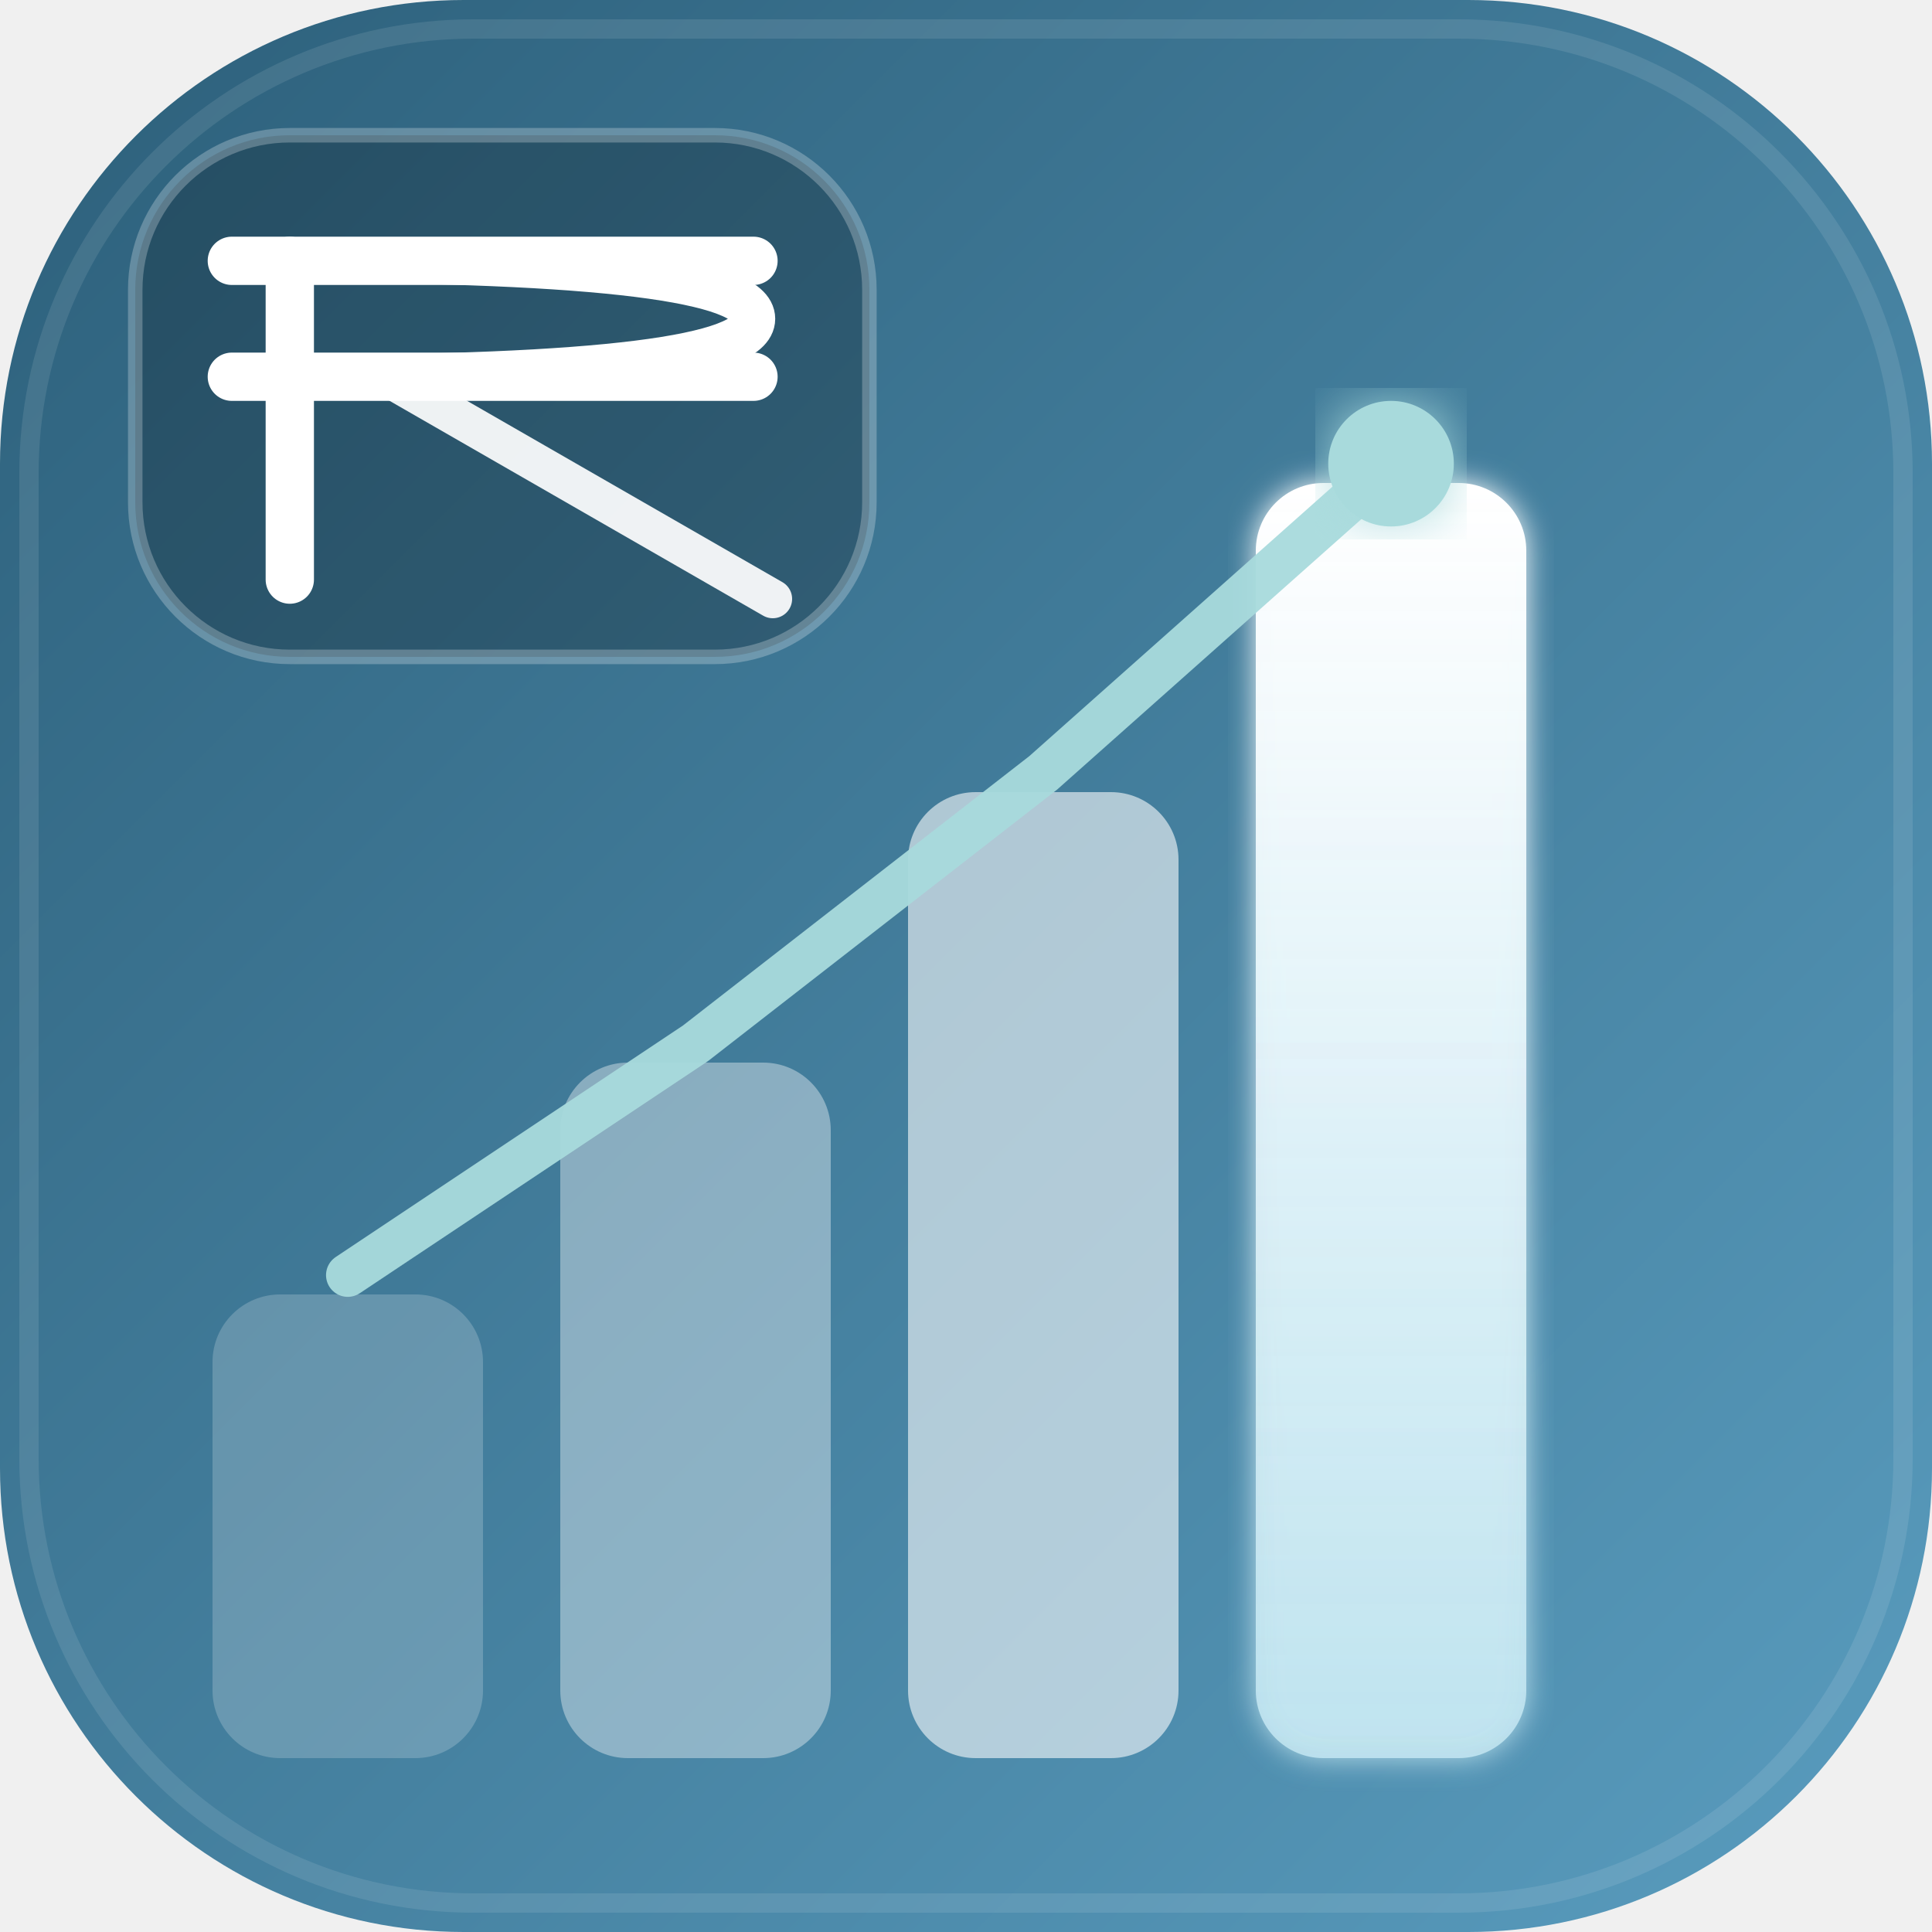
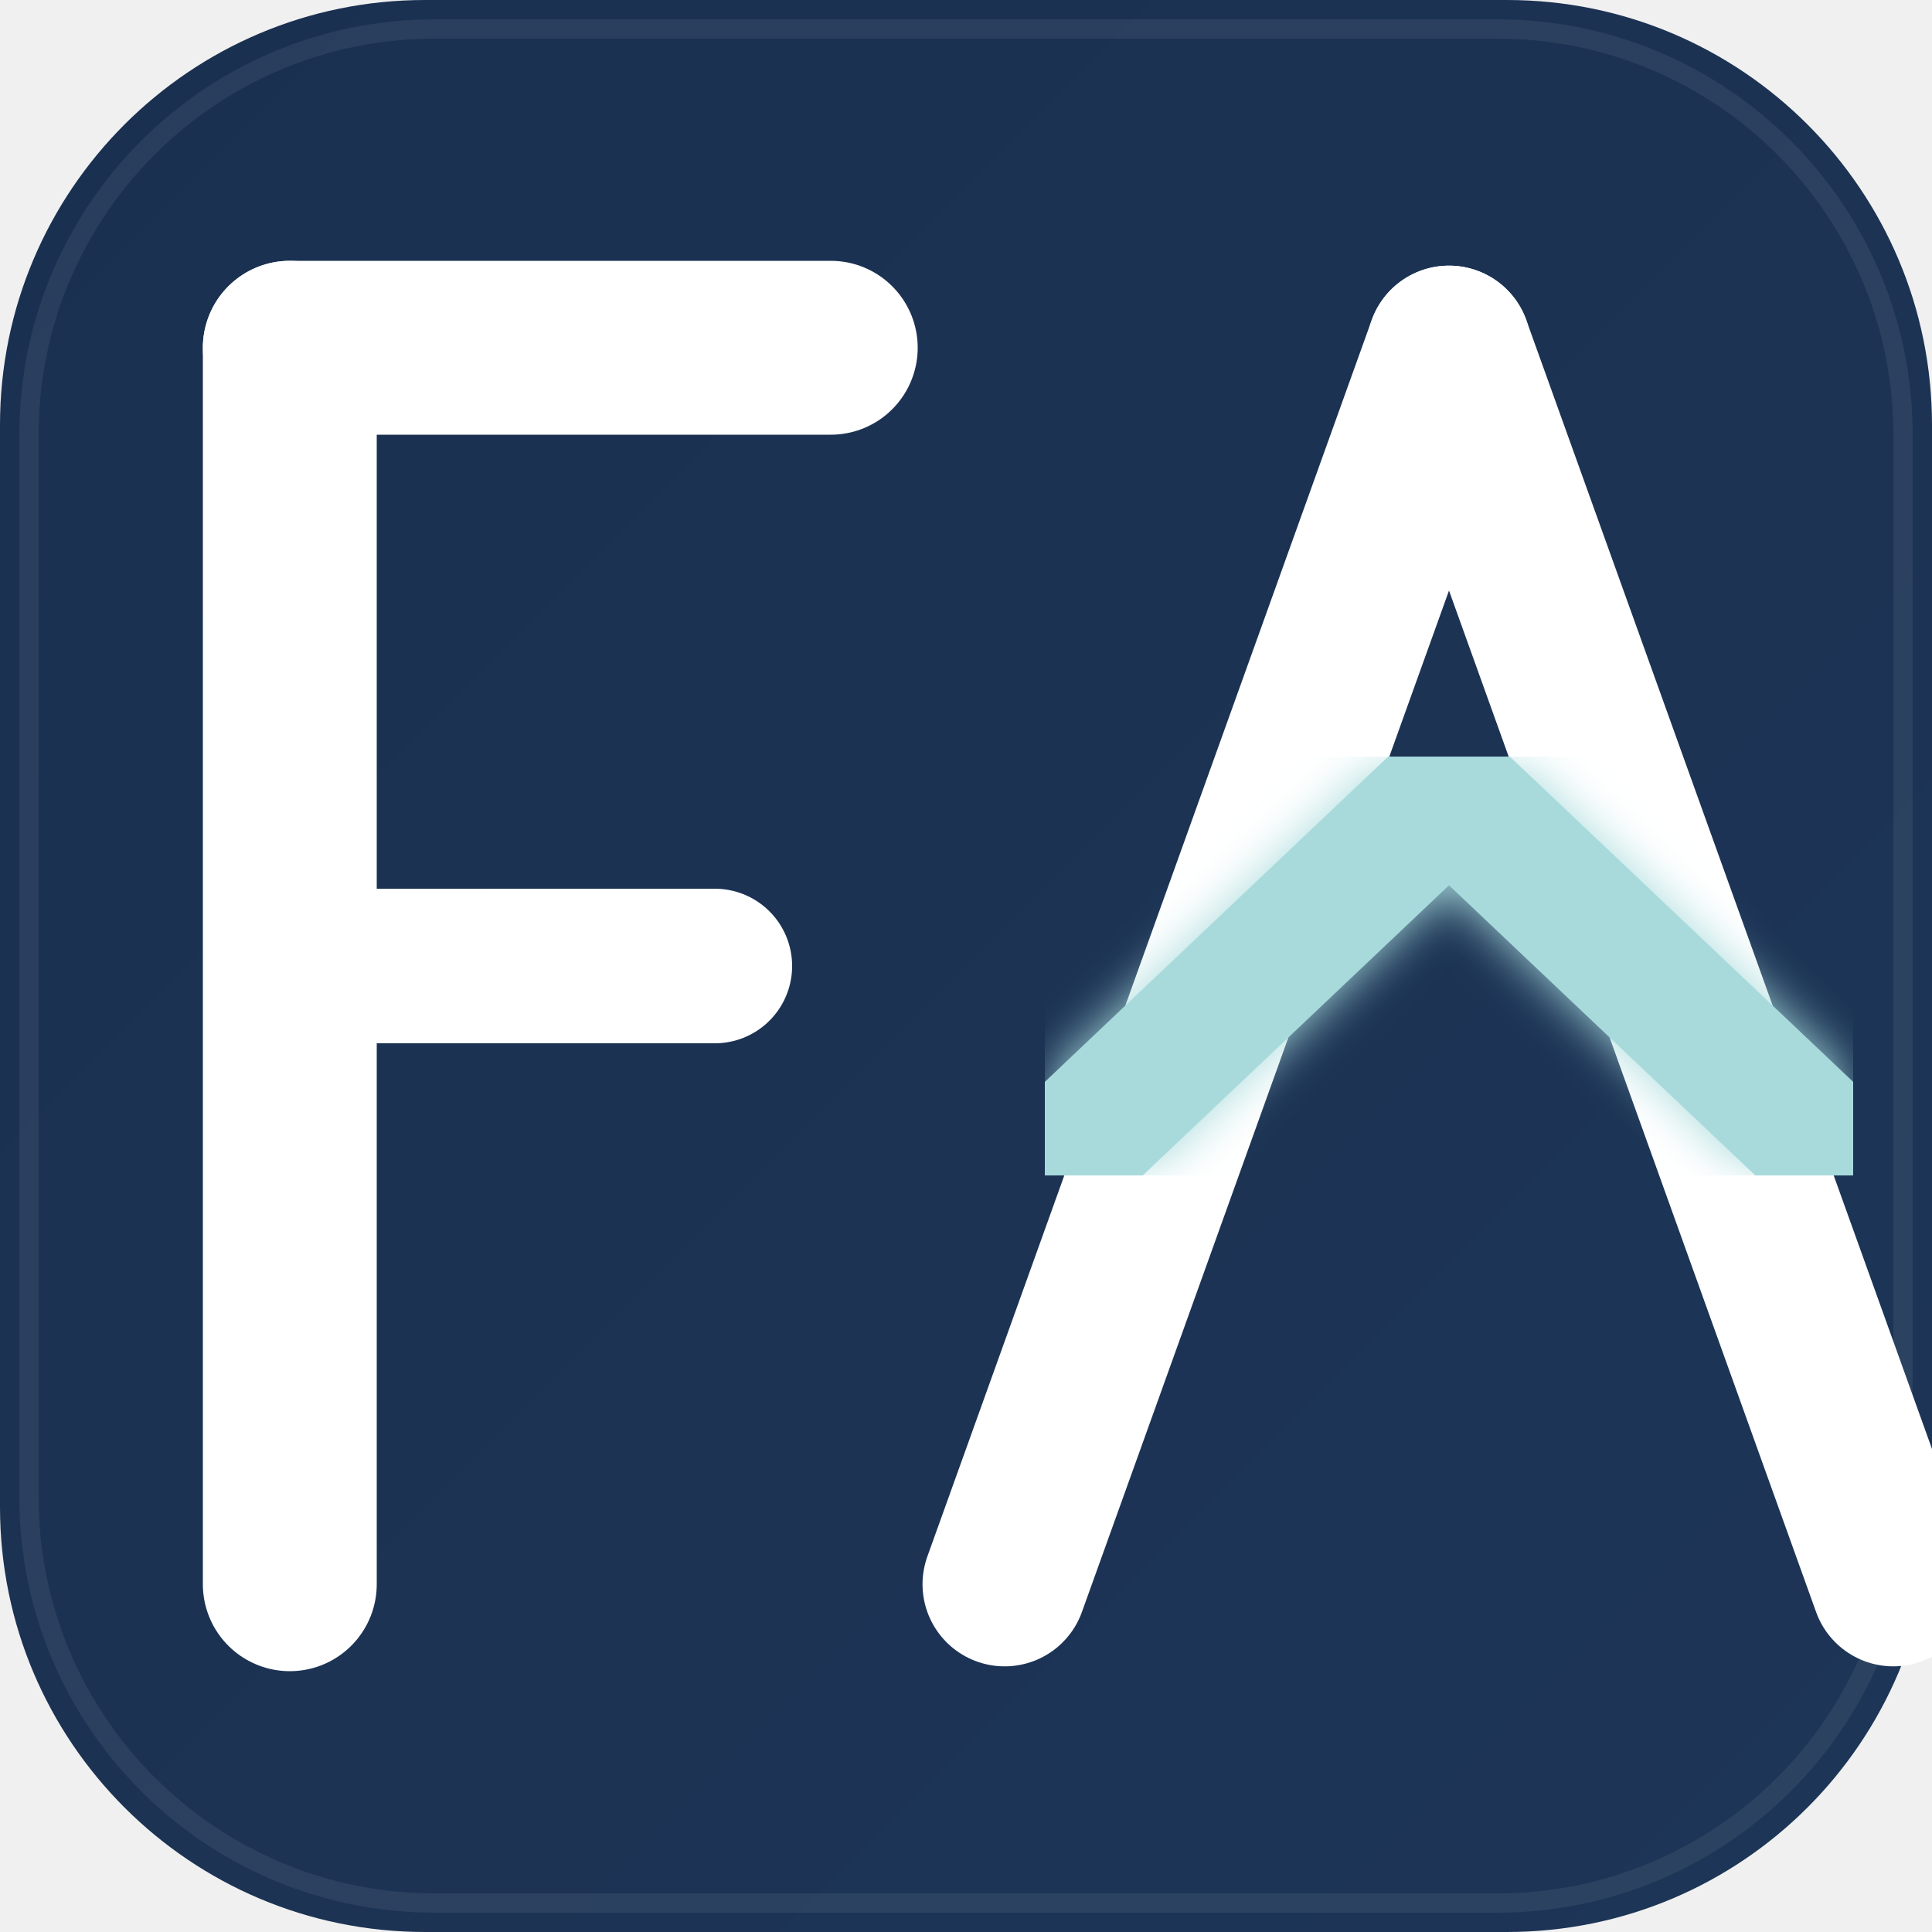
<svg xmlns="http://www.w3.org/2000/svg" viewBox="0 0 200 200" width="200" height="200">
  <defs>
-     <linearGradient id="bg" x1="0%" y1="0%" x2="100%" y2="100%">
-       <stop offset="0%" style="stop-color:#2c5f7a;stop-opacity:1" />
-       <stop offset="100%" style="stop-color:#5a9dbf;stop-opacity:1" />
+     <linearGradient id="monoGrad" x1="0%" y1="0%" x2="100%" y2="100%">
+       <stop offset="0%" style="stop-color:#1a3050;stop-opacity:1" />
+       <stop offset="100%" style="stop-color:#1d3557;stop-opacity:1" />
    </linearGradient>
-     <linearGradient id="bar4g" x1="0%" y1="0%" x2="0%" y2="100%">
-       <stop offset="0%" style="stop-color:#ffffff;stop-opacity:1" />
-       <stop offset="100%" style="stop-color:#c0e4f0;stop-opacity:0.9" />
-     </linearGradient>
-     <filter id="glow">
-       <feGaussianBlur stdDeviation="3" result="coloredBlur" />
-       <feMerge>
-         <feMergeNode in="coloredBlur" />
-         <feMergeNode in="SourceGraphic" />
-       </feMerge>
-     </filter>
-     <filter id="softglow">
-       <feGaussianBlur stdDeviation="1.5" result="coloredBlur" />
+     <filter id="arrowglow">
+       <feGaussianBlur stdDeviation="2.5" result="coloredBlur" />
      <feMerge>
        <feMergeNode in="coloredBlur" />
        <feMergeNode in="SourceGraphic" />
      </feMerge>
    </filter>
  </defs>
-   <rect width="200" height="200" rx="48" fill="url(#bg)" />
-   <rect x="3" y="3" width="194" height="194" rx="46" fill="none" stroke="rgba(255,255,255,0.1)" stroke-width="2" />
-   <rect x="22" y="134" width="28" height="48" rx="7" fill="rgba(255,255,255,0.20)" />
-   <rect x="58" y="110" width="28" height="72" rx="7" fill="rgba(255,255,255,0.38)" />
-   <rect x="94" y="82" width="28" height="100" rx="7" fill="rgba(255,255,255,0.58)" />
-   <rect x="130" y="50" width="28" height="132" rx="7" fill="url(#bar4g)" filter="url(#softglow)" />
-   <polyline points="36,132  72,108  108,80  144,48" fill="none" stroke="#a8dadc" stroke-width="4.5" stroke-linecap="round" stroke-linejoin="round" opacity="0.95" />
-   <circle cx="144" cy="48" r="6.5" fill="#a8dadc" filter="url(#glow)" />
-   <rect x="14" y="14" width="76" height="54" rx="16" fill="rgba(0,0,0,0.22)" stroke="rgba(255,255,255,0.25)" stroke-width="1.5" />
-   <line x1="24" y1="27" x2="78" y2="27" stroke="white" stroke-width="5" stroke-linecap="round" />
-   <line x1="24" y1="39" x2="78" y2="39" stroke="white" stroke-width="5" stroke-linecap="round" />
-   <line x1="30" y1="27" x2="30" y2="60" stroke="white" stroke-width="5" stroke-linecap="round" />
-   <path d="M30,27 Q78,27 78,33 Q78,39 30,39" fill="none" stroke="white" stroke-width="4.5" stroke-linecap="round" />
-   <line x1="40" y1="39" x2="80" y2="62" stroke="white" stroke-width="4" stroke-linecap="round" opacity="0.92" />
+   <rect width="200" height="200" rx="44" fill="url(#monoGrad)" />
+   <rect x="3" y="3" width="194" height="194" rx="42" fill="none" stroke="rgba(255,255,255,0.07)" stroke-width="2" />
+   <line x1="30" y1="36" x2="30" y2="164" stroke="white" stroke-width="18" stroke-linecap="round" />
+   <line x1="30" y1="36" x2="86" y2="36" stroke="white" stroke-width="18" stroke-linecap="round" />
+   <line x1="30" y1="100" x2="74" y2="100" stroke="white" stroke-width="16" stroke-linecap="round" />
+   <line x1="104" y1="164" x2="150" y2="36" stroke="white" stroke-width="17" stroke-linecap="round" />
+   <line x1="196" y1="164" x2="150" y2="36" stroke="white" stroke-width="17" stroke-linecap="round" />
+   <line x1="112" y1="118" x2="150" y2="82" stroke="#a8dadc" stroke-width="14" stroke-linecap="round" filter="url(#arrowglow)" />
+   <line x1="188" y1="118" x2="150" y2="82" stroke="#a8dadc" stroke-width="14" stroke-linecap="round" filter="url(#arrowglow)" />
</svg>
